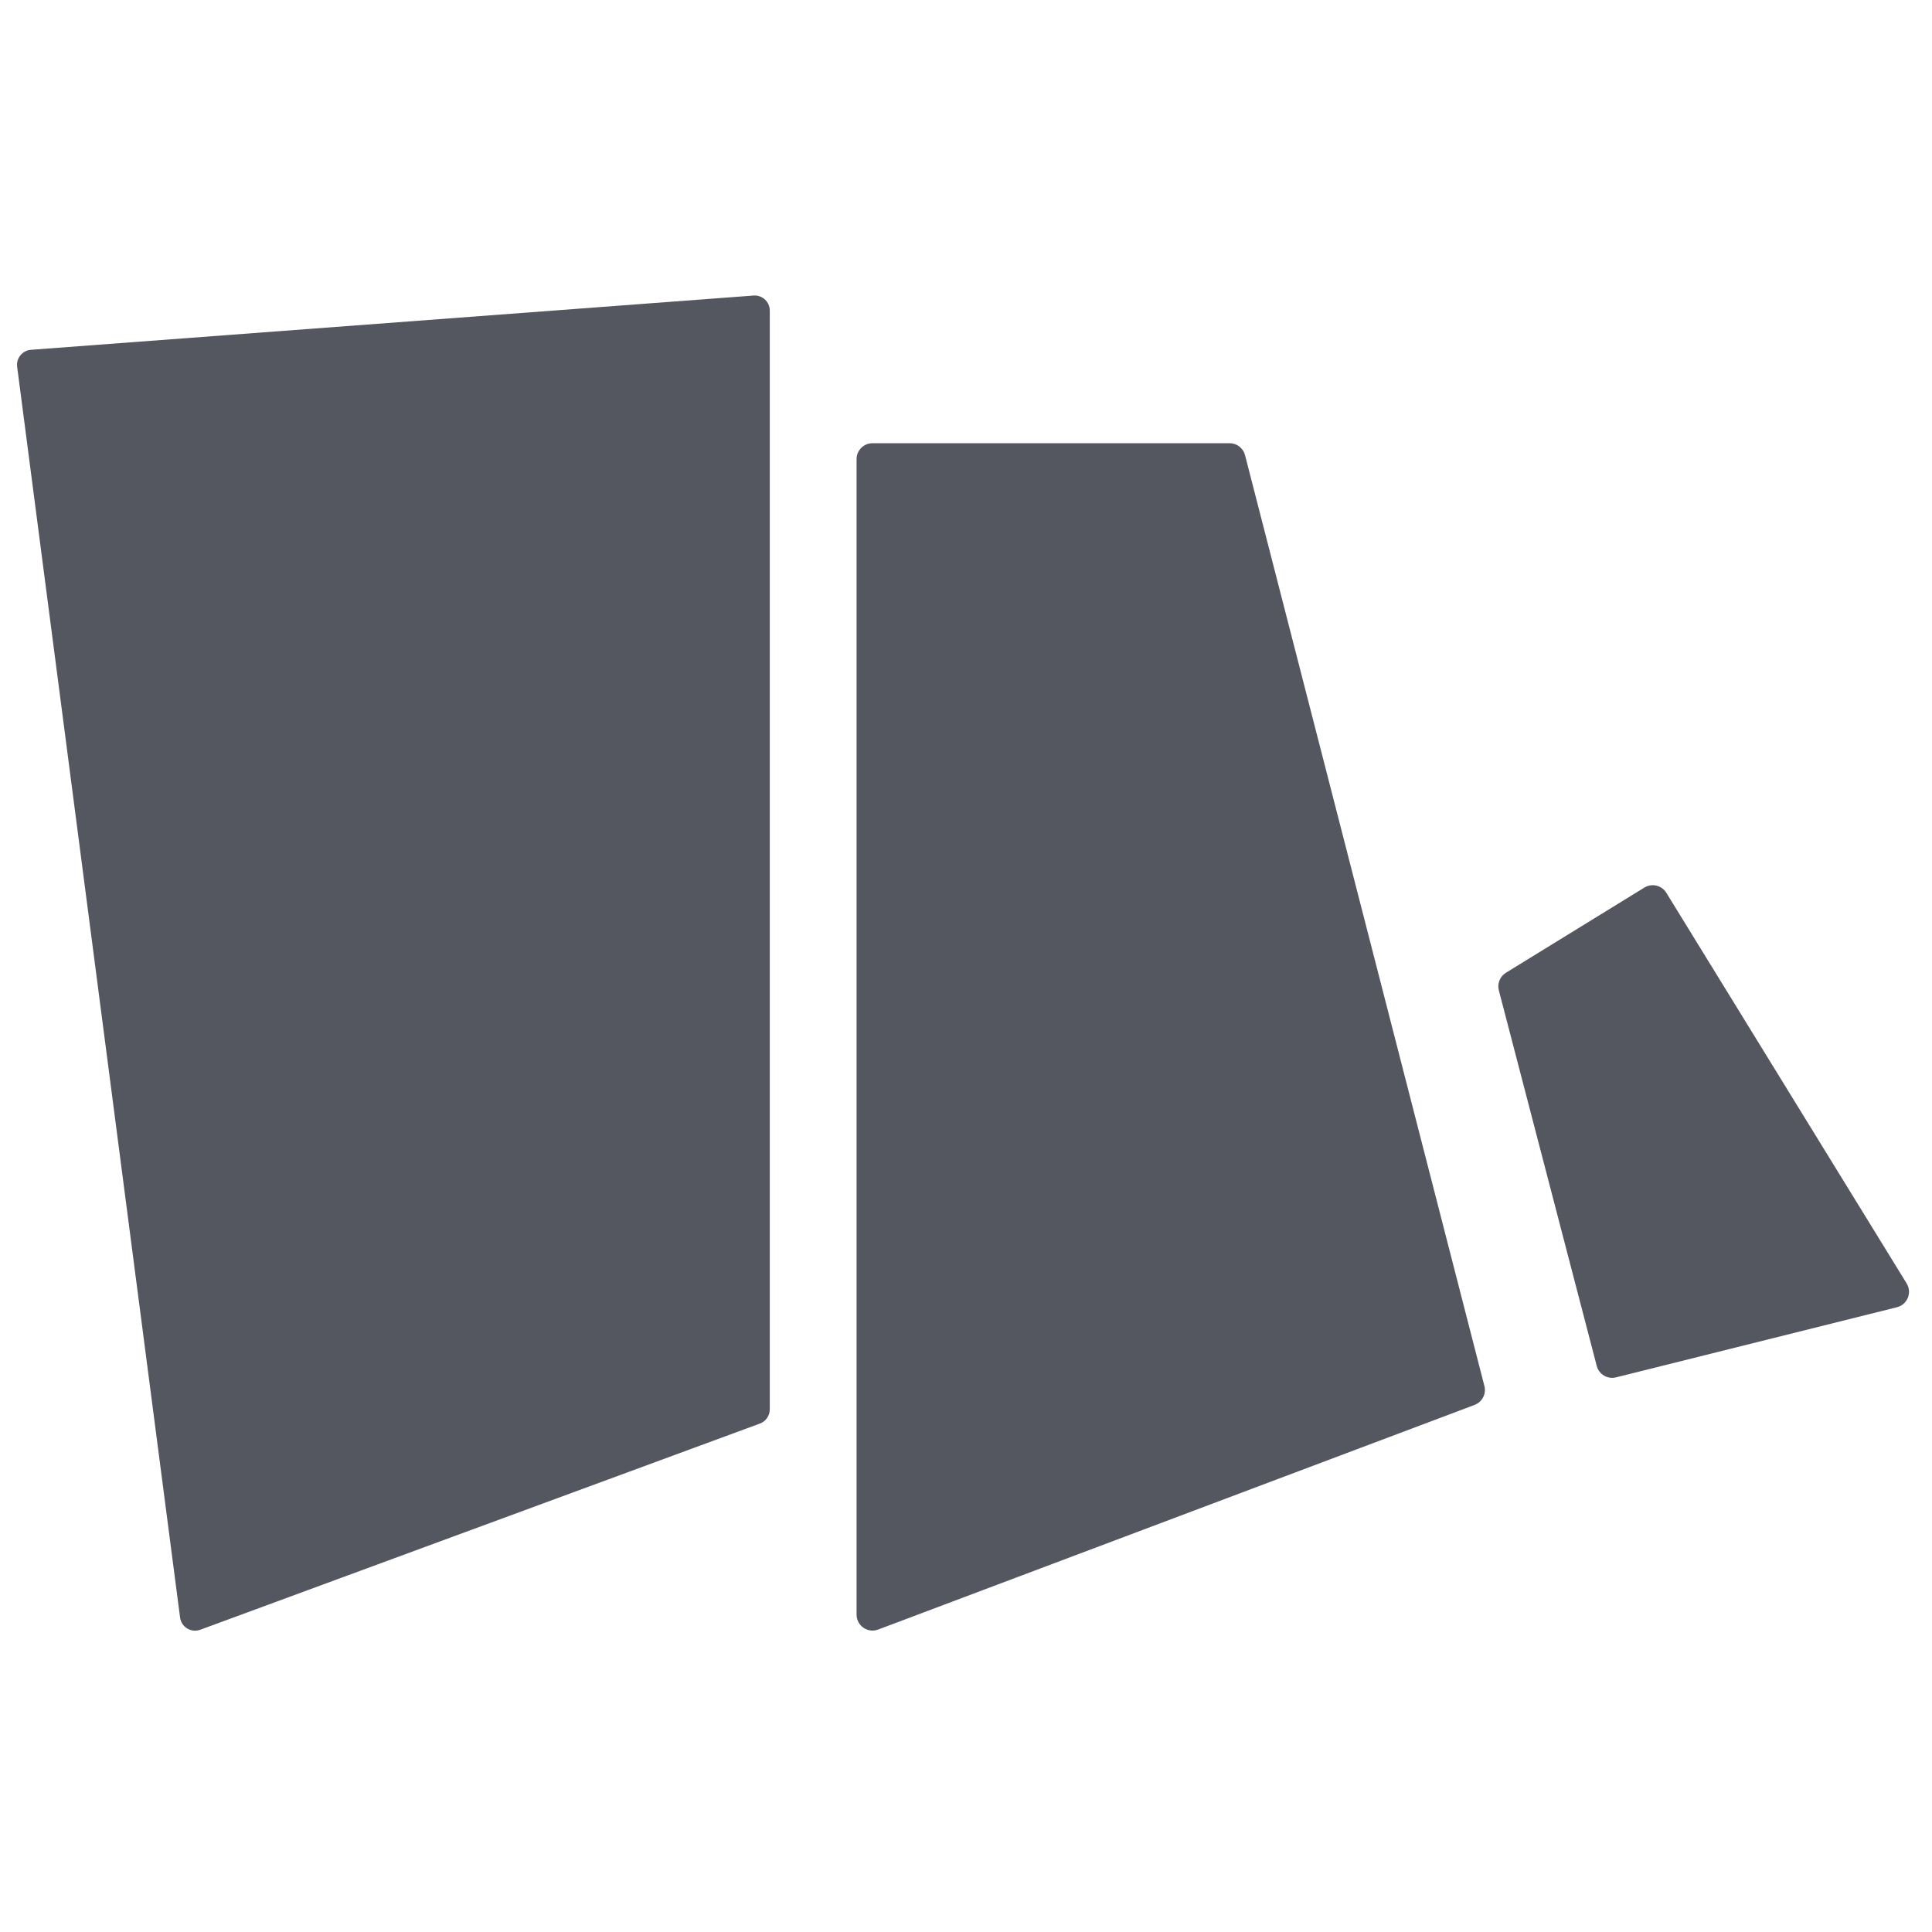
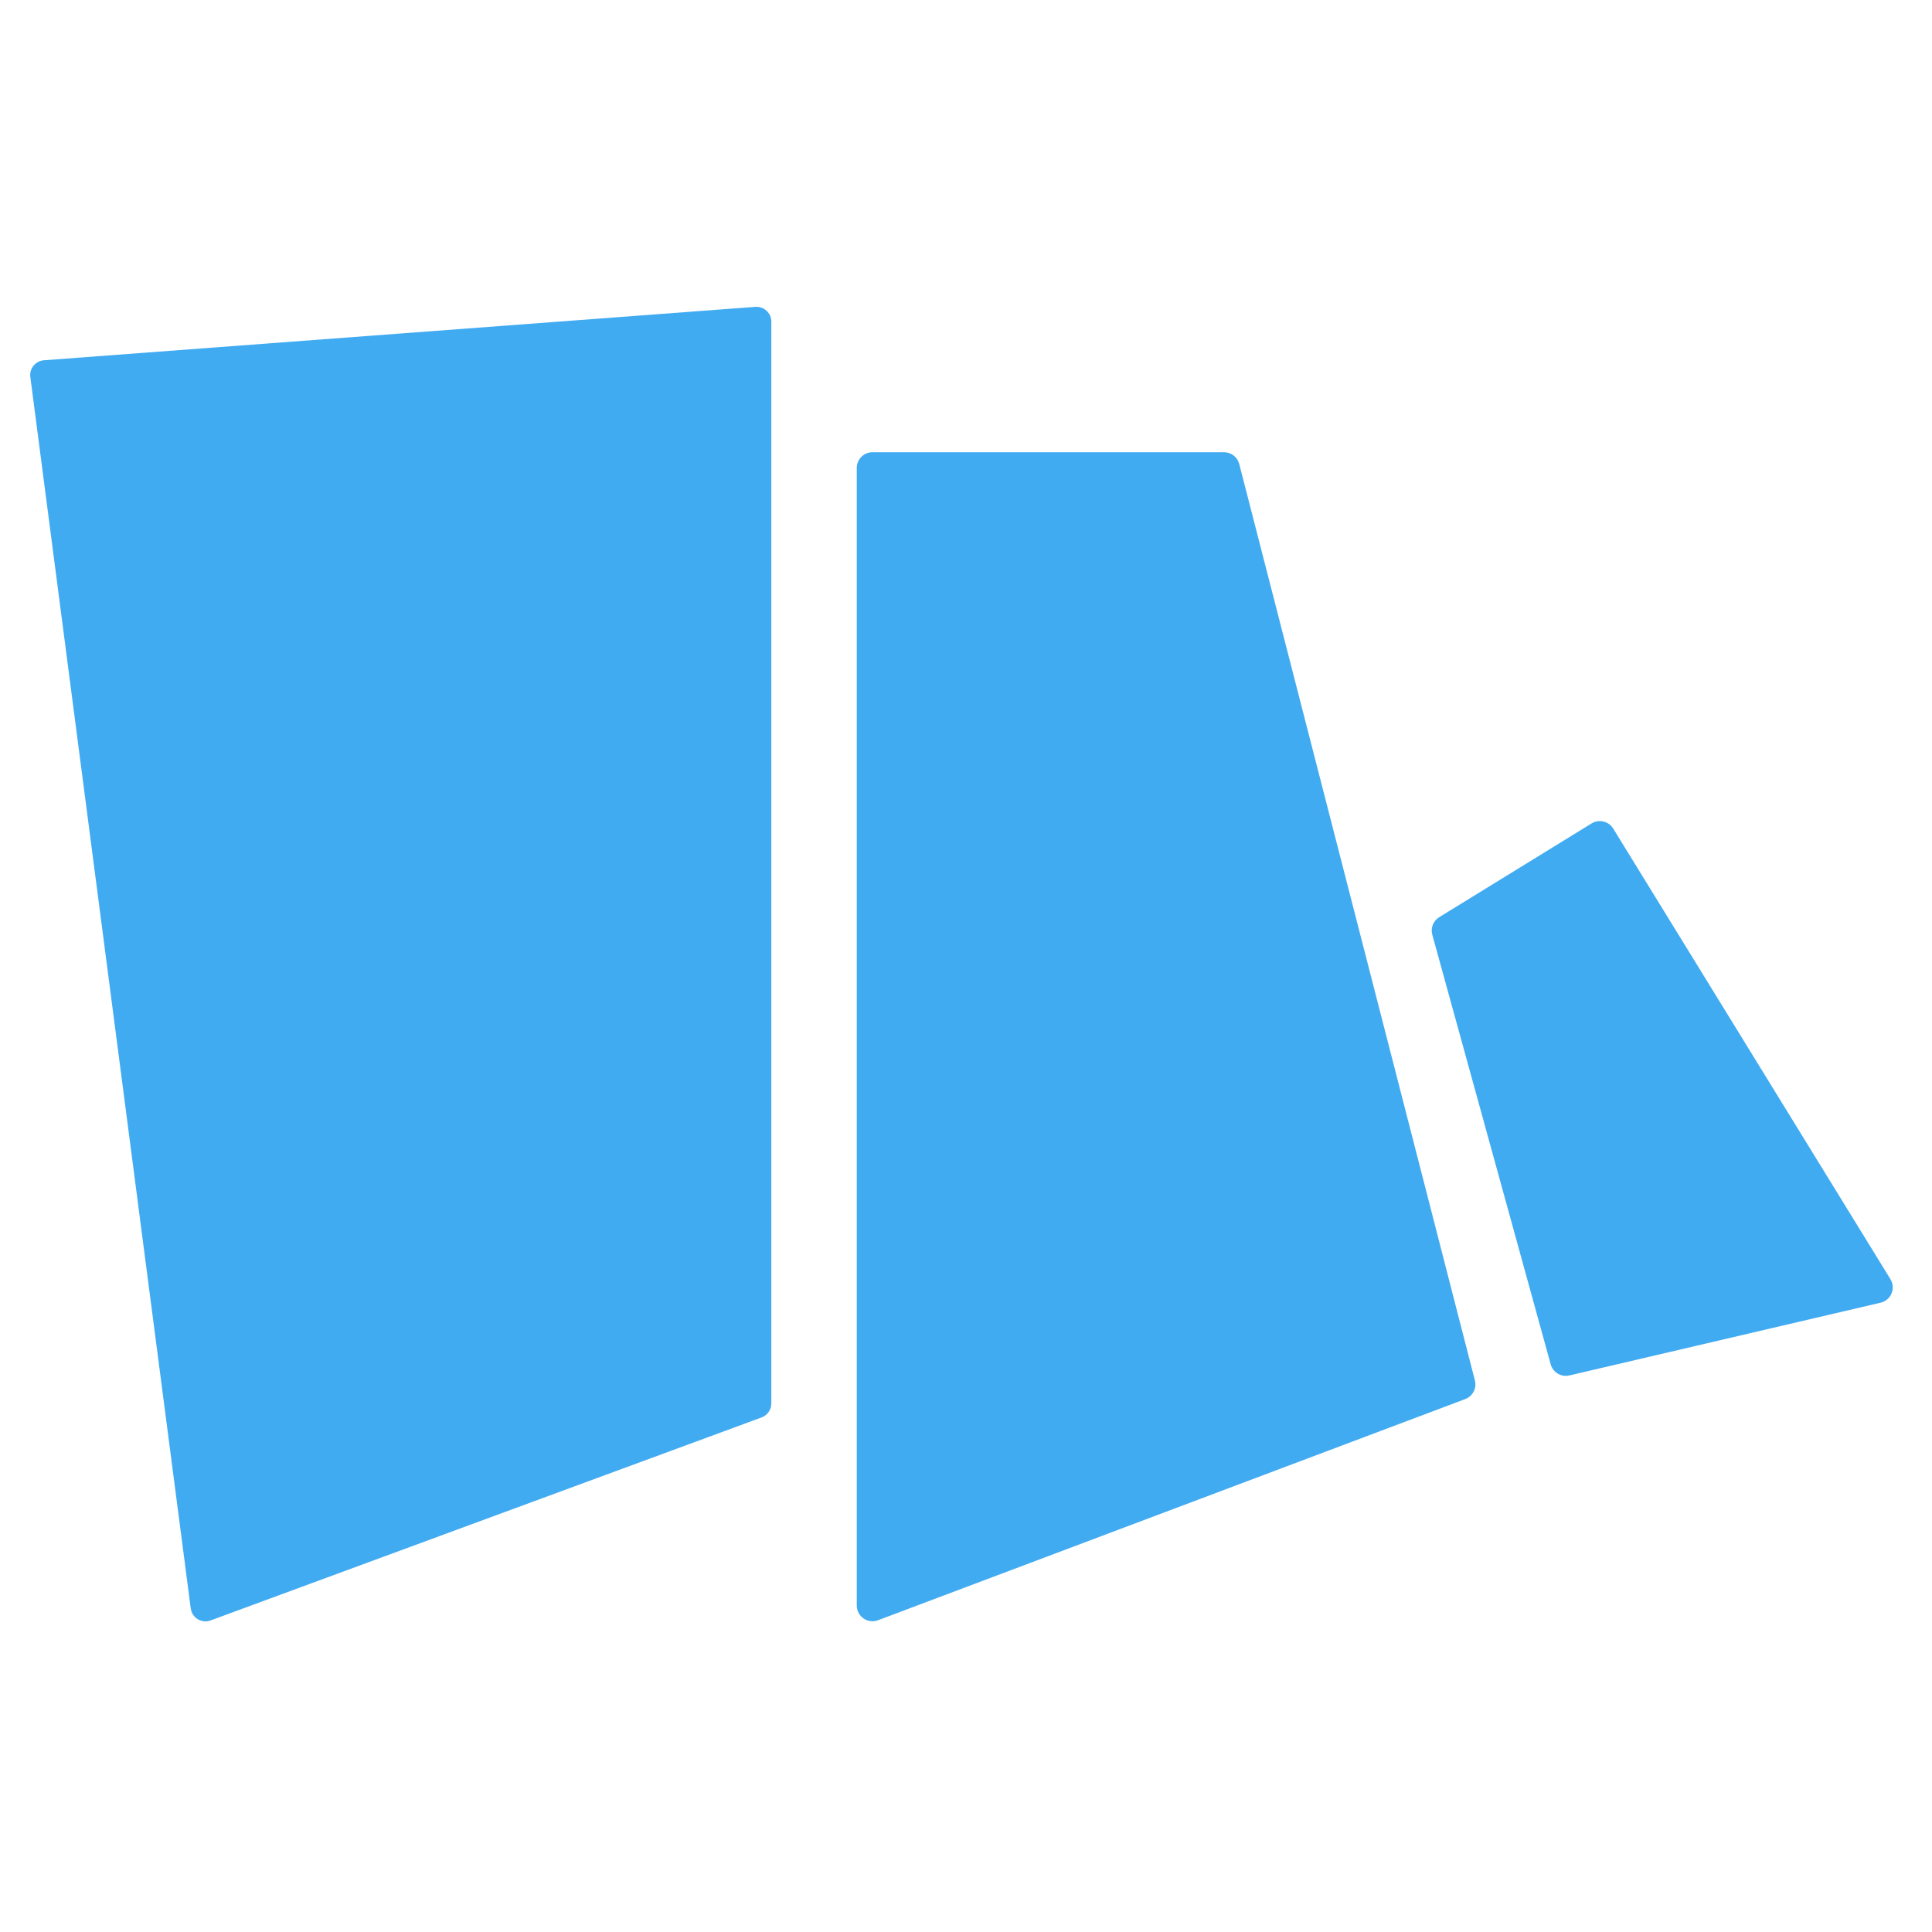
- <svg xmlns="http://www.w3.org/2000/svg" width="512" height="512" viewBox="0 0 512 512" fill="none">
-   <path d="M4.546 97.206L47.721 428.662C48.053 431.208 50.662 432.786 53.071 431.899L201.383 377.258C202.955 376.678 204 375.18 204 373.504L204 82.312C204 79.984 202.021 78.149 199.701 78.323L8.213 92.701C5.924 92.873 4.249 94.93 4.546 97.206Z" fill="#54575F" />
-   <path d="M390.778 372.317L232.719 431.846C229.953 432.888 227 430.844 227 427.889L227 121.683C227 119.347 228.893 117.454 231.228 117.454H325.856C327.786 117.454 329.471 118.761 329.951 120.63L393.383 367.307C393.92 369.397 392.798 371.557 390.778 372.317Z" fill="#54575F" />
-   <path d="M428.266 365.016L502.703 346.434C505.478 345.741 506.779 342.551 505.28 340.116L441.594 236.601C440.37 234.612 437.766 233.992 435.777 235.216L399.085 257.79C397.502 258.764 396.74 260.658 397.209 262.458L423.15 361.98C423.735 364.224 426.017 365.578 428.266 365.016Z" fill="#54575F" />
+ <svg xmlns="http://www.w3.org/2000/svg" width="1024" height="1024" viewBox="0 0 1024 1024" fill="none">
+   <path d="M16.075 199.819L101.091 852.487C101.744 857.499 106.882 860.607 111.625 858.86L403.665 751.266C406.762 750.125 408.819 747.175 408.819 743.875L408.819 170.49C408.819 165.907 404.922 162.292 400.352 162.636L23.295 190.947C18.789 191.285 15.491 195.338 16.075 199.819Z" fill="#41ABF2" />
+   <path d="M776.602 741.541L465.369 858.759C459.924 860.81 454.108 856.786 454.108 850.967L454.108 248.018C454.108 243.42 457.836 239.693 462.434 239.693H648.765C652.565 239.693 655.883 242.265 656.829 245.945L781.731 731.676C782.79 735.792 780.579 740.044 776.602 741.541Z" fill="#41ABF2" />
+   <path d="M831.818 729.013L996.775 690.449C1002.31 689.155 1004.95 682.819 1001.97 677.979L855.039 439.158C852.63 435.242 847.502 434.02 843.585 436.43L762.809 486.127C759.654 488.068 758.161 491.859 759.145 495.43L821.896 723.118C823.084 727.428 827.465 730.031 831.818 729.013Z" fill="#41ABF2" />
</svg>
